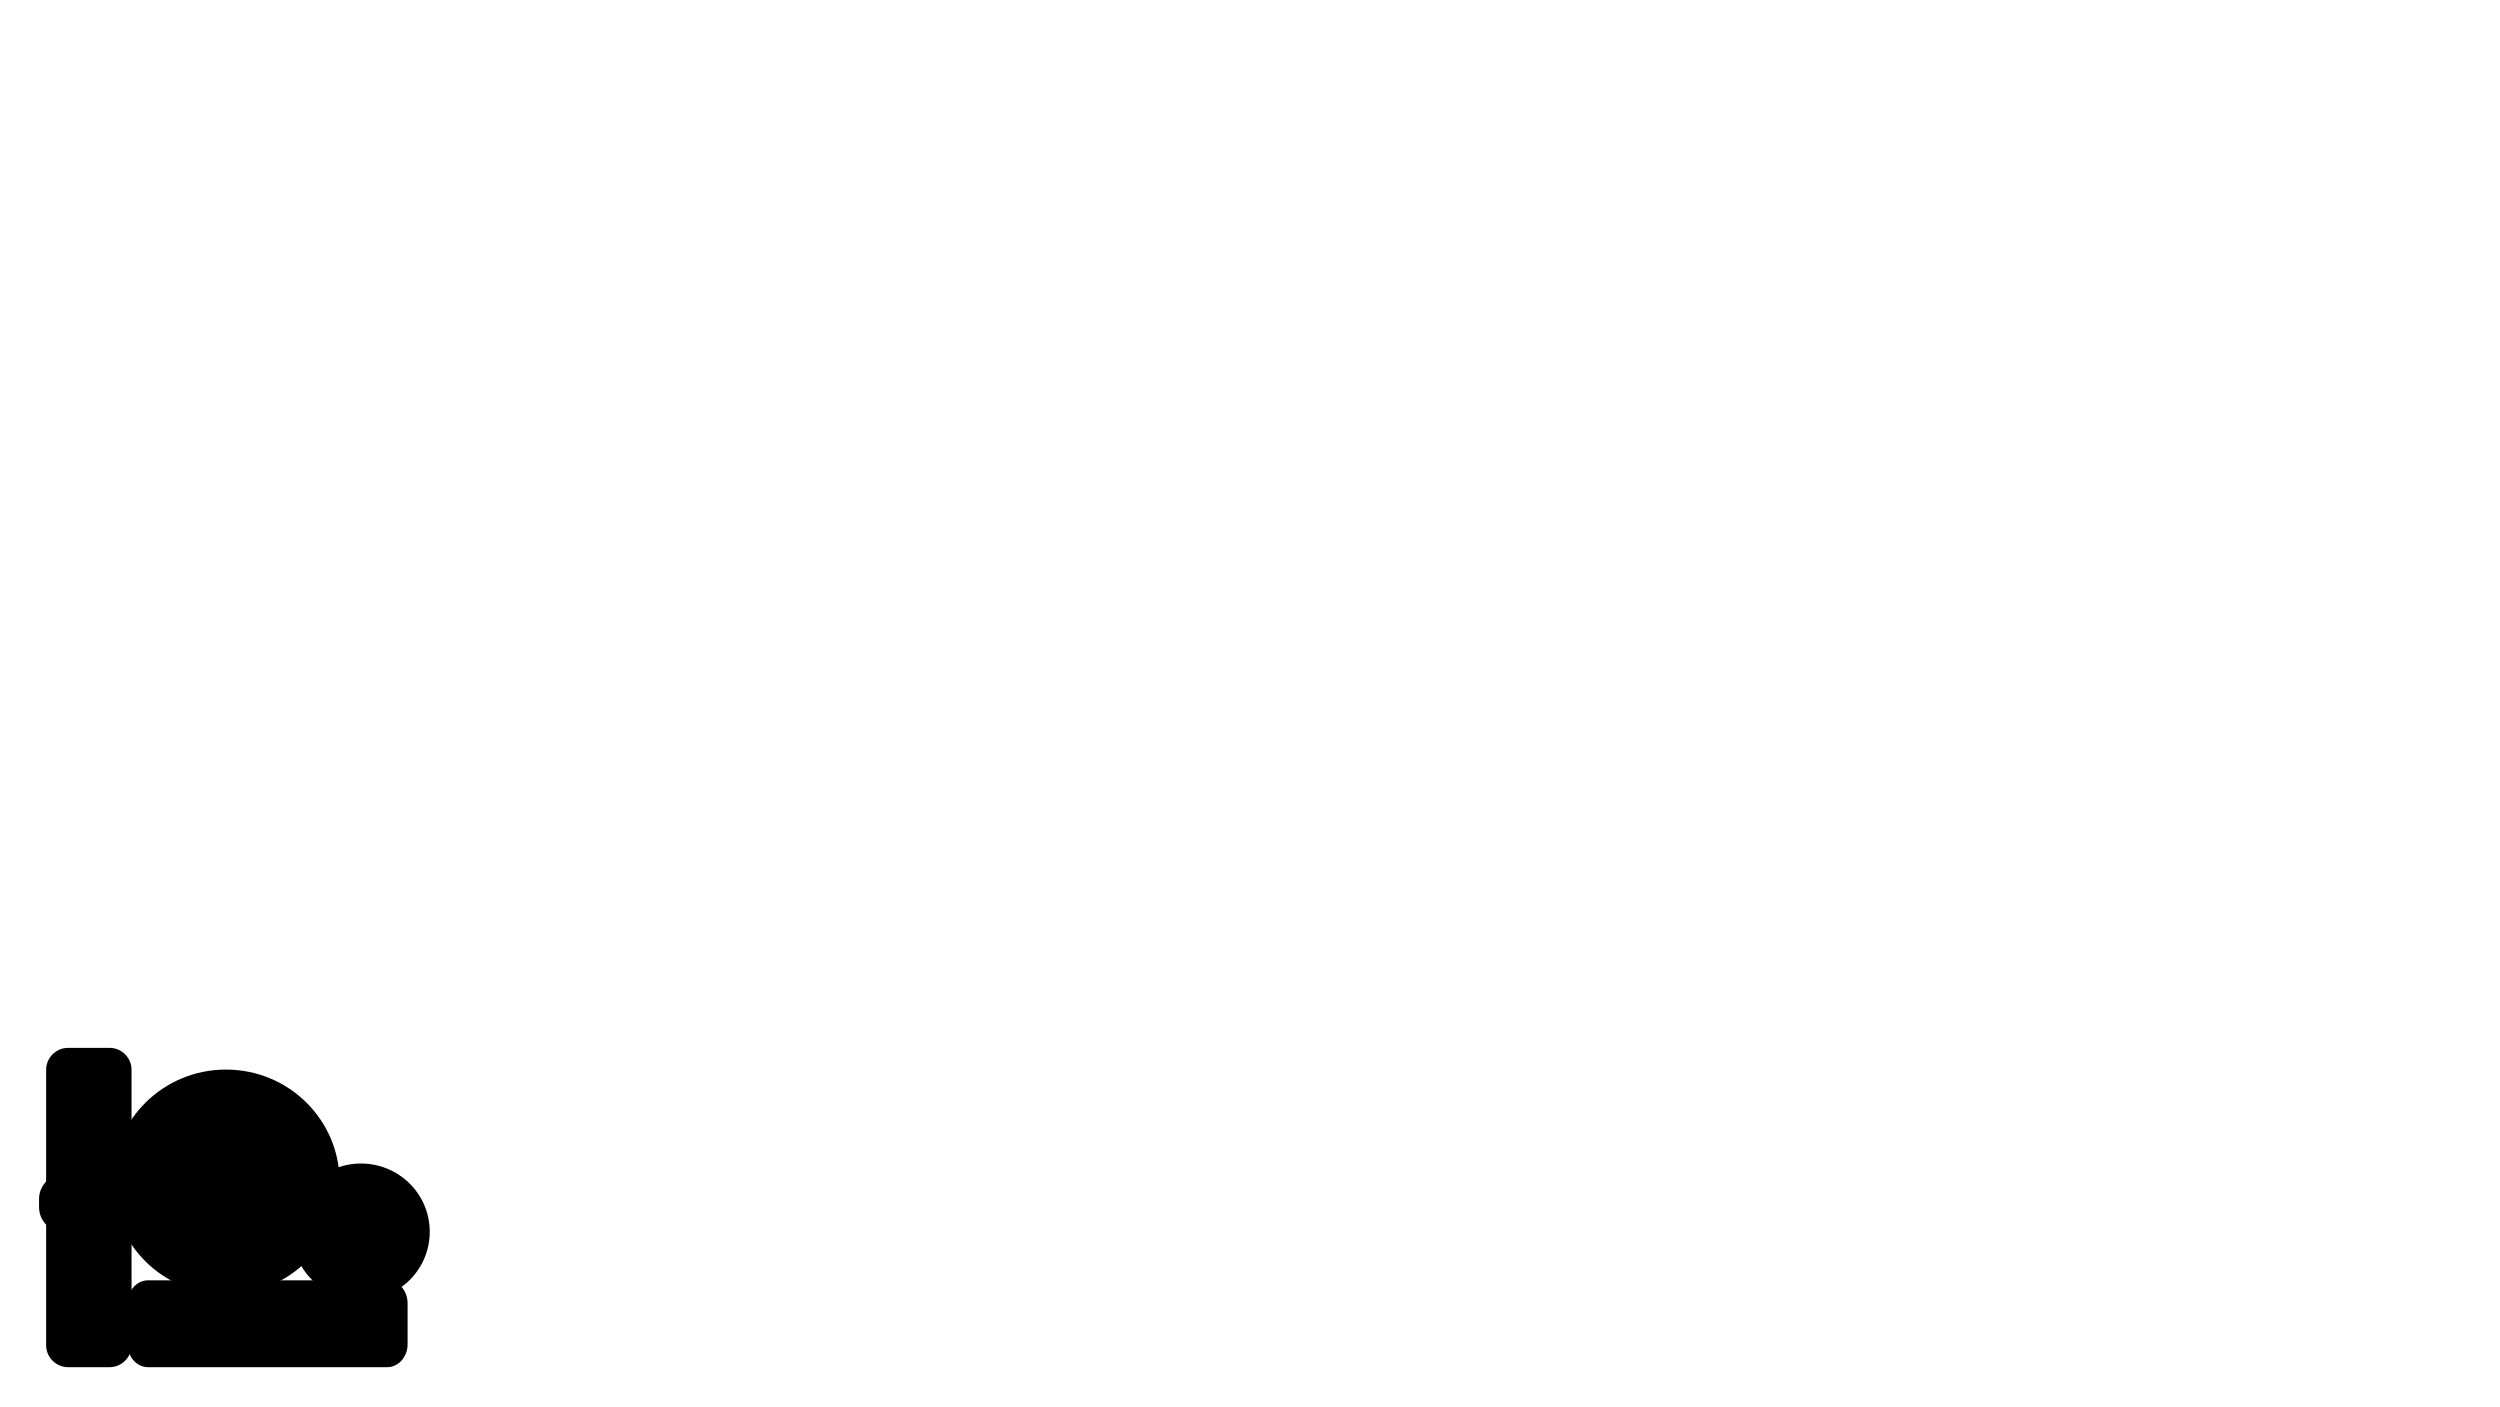
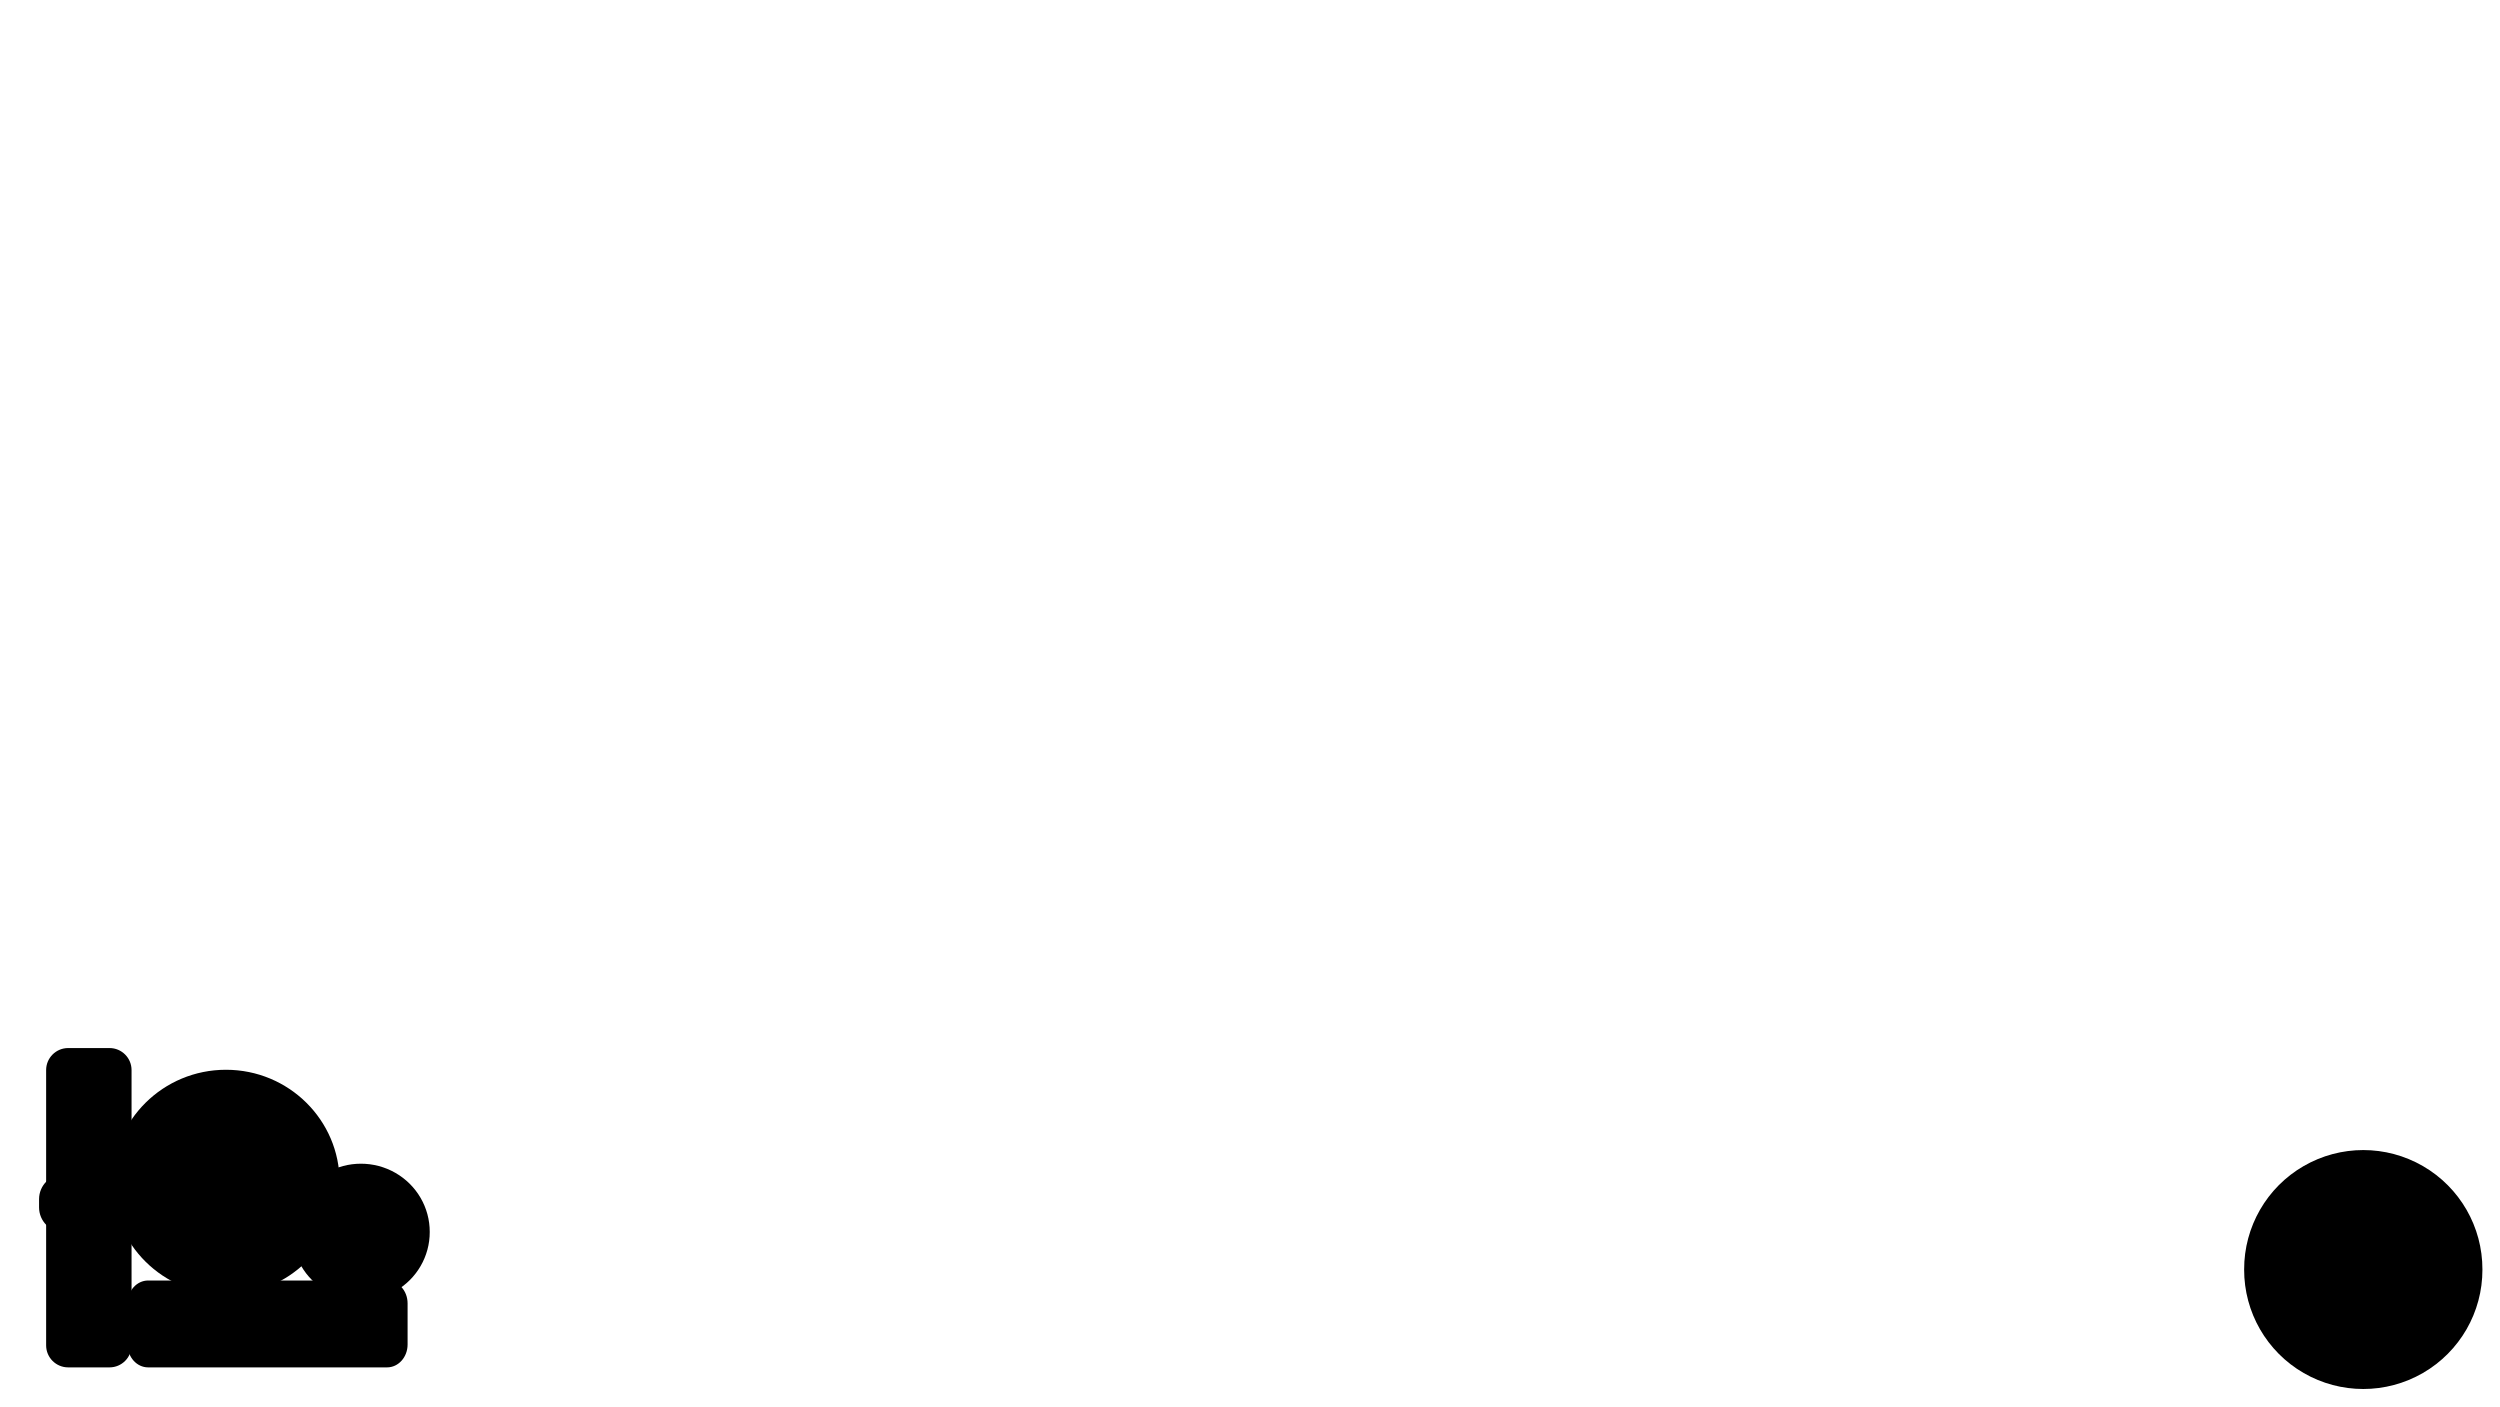
<svg xmlns="http://www.w3.org/2000/svg" xmlns:xlink="http://www.w3.org/1999/xlink" width="1280" height="720" id="svg2" version="1.1">
  <defs id="defs4">
    <linearGradient id="linearGradient4507">
      <stop style="stop-color:#6f6f6f;stop-opacity:1" offset="0" id="stop4509" />
      <stop style="stop-color:#c4c4c4;stop-opacity:1" offset="1" id="stop4511" />
    </linearGradient>
    <linearGradient xlink:href="#linearGradient4584" id="linearGradient4590" x1="224.644" y1="721.274" x2="223.907" y2="816.317" gradientUnits="userSpaceOnUse" />
    <linearGradient id="linearGradient4584">
      <stop style="stop-color:#c4c4c4;stop-opacity:1;" offset="0" id="stop4586" />
      <stop style="stop-color:#6e6e6e;stop-opacity:1;" offset="1" id="stop4588" />
    </linearGradient>
    <linearGradient id="linearGradient3158">
      <stop style="stop-color:#6f6f6f;stop-opacity:1" offset="0" id="stop3160" />
      <stop style="stop-color:#c4c4c4;stop-opacity:1" offset="1" id="stop3162" />
    </linearGradient>
    <linearGradient xlink:href="#linearGradient4507" id="linearGradient4604" gradientUnits="userSpaceOnUse" x1="296.759" y1="992.818" x2="296.266" y2="899.756" />
    <linearGradient id="linearGradient3169">
      <stop style="stop-color:#6f6f6f;stop-opacity:1" offset="0" id="stop3171" />
      <stop style="stop-color:#c4c4c4;stop-opacity:1" offset="1" id="stop3173" />
    </linearGradient>
+     <linearGradient xlink:href="#linearGradient4507-5" id="linearGradient4092" gradientUnits="userSpaceOnUse" x1="407.617" y1="934.391" x2="408.727" y2="675.712" />
+     <linearGradient id="linearGradient4507-5">
+       <stop style="stop-color:#6f6f6f;stop-opacity:1" offset="0" id="stop4509-9" />
+       <stop style="stop-color:#c4c4c4;stop-opacity:1" offset="1" id="stop4511-9" />
+     </linearGradient>
  </defs>
  <g id="layer1" transform="translate(0,-332.3622)">
-     <g transform="matrix(0.4258982,0,0,0.4745173,12.28124,560.9213)" id="g3907-3" style="fill:#000000;fill-opacity:1;stroke:none">
+     <g transform="matrix(0.4258982,0,0,0.4745173,12.28124,561.0213)" id="g3907-3" style="fill:#000000;fill-opacity:1;stroke:none">
      <rect ry="24.668" y="899.779" x="124.56" height="93.738" width="336.595" id="rect2985-4" style="fill:#000000;fill-opacity:1;stroke:none" />
    </g>
-     <rect ry="11.276" y="868.867" x="23.62" height="163.495" width="43.735" id="rect2993-7" style="fill:#000000;fill-opacity:1;stroke:none" />
-     <rect ry="10.72" y="935.503" x="22.014" height="25.669" width="44.869" id="rect3852-4" style="fill:#000000;fill-opacity:1;stroke:#000000;stroke-width:4.028;stroke-miterlimit:4;stroke-opacity:1;stroke-dasharray:none" />
-     <g transform="matrix(0.4049582,0,0,0.4007228,18.50878,630.3464)" id="g3856-2" style="fill:#000000;fill-opacity:1">
+     <rect ry="11.276" y="868.967" x="23.62" height="163.495" width="43.735" id="rect2993-7" style="fill:#000000;fill-opacity:1;stroke:none" />
+     <rect ry="10.72" y="935.603" x="22.014" height="25.669" width="44.869" id="rect3852-4" style="fill:#000000;fill-opacity:1;stroke:#000000;stroke-width:4.028;stroke-miterlimit:4;stroke-opacity:1;stroke-dasharray:none" />
+     <g transform="matrix(0.4049582,0,0,0.4007228,18.50878,630.4464)" id="g3856-2" style="fill:#000000;fill-opacity:1">
      <path style="fill:#000000;fill-opacity:1;stroke:none" id="path4505" d="m 542.857,806.648 c 0,74.164 -60.122,134.286 -134.286,134.286 -74.164,0 -134.286,-60.122 -134.286,-134.286 0,-74.164 60.122,-134.286 134.286,-134.286 74.164,0 134.286,60.122 134.286,134.286 z" transform="matrix(1.069977,0,0,1.069977,-197.1619,-96.44651)" />
    </g>
-     <path transform="matrix(0.2623612,0,0,0.2596172,77.60035,753.6175)" d="m 542.857,806.648 a 134.286,134.286 0 1 1 -268.571,0 134.286,134.286 0 1 1 268.571,0 z" id="path4515" style="fill:#000000;fill-opacity:1;stroke:none" />
+     <path transform="matrix(0.2623612,0,0,0.2596172,77.60035,753.7175)" d="m 542.857,806.648 a 134.286,134.286 0 1 1 -268.571,0 134.286,134.286 0 1 1 268.571,0 z" id="path4515" style="fill:#000000;fill-opacity:1;stroke:none" />
+     <path style="fill:#000000;fill-opacity:1;stroke:none" id="path4090" d="m 542.857,806.648 a 134.286,134.286 0 1 1 -268.571,0 134.286,134.286 0 1 1 268.571,0 z" transform="matrix(0.4542553,0,0,0.4542553,1024.404,615.9381)" />
  </g>
</svg>
